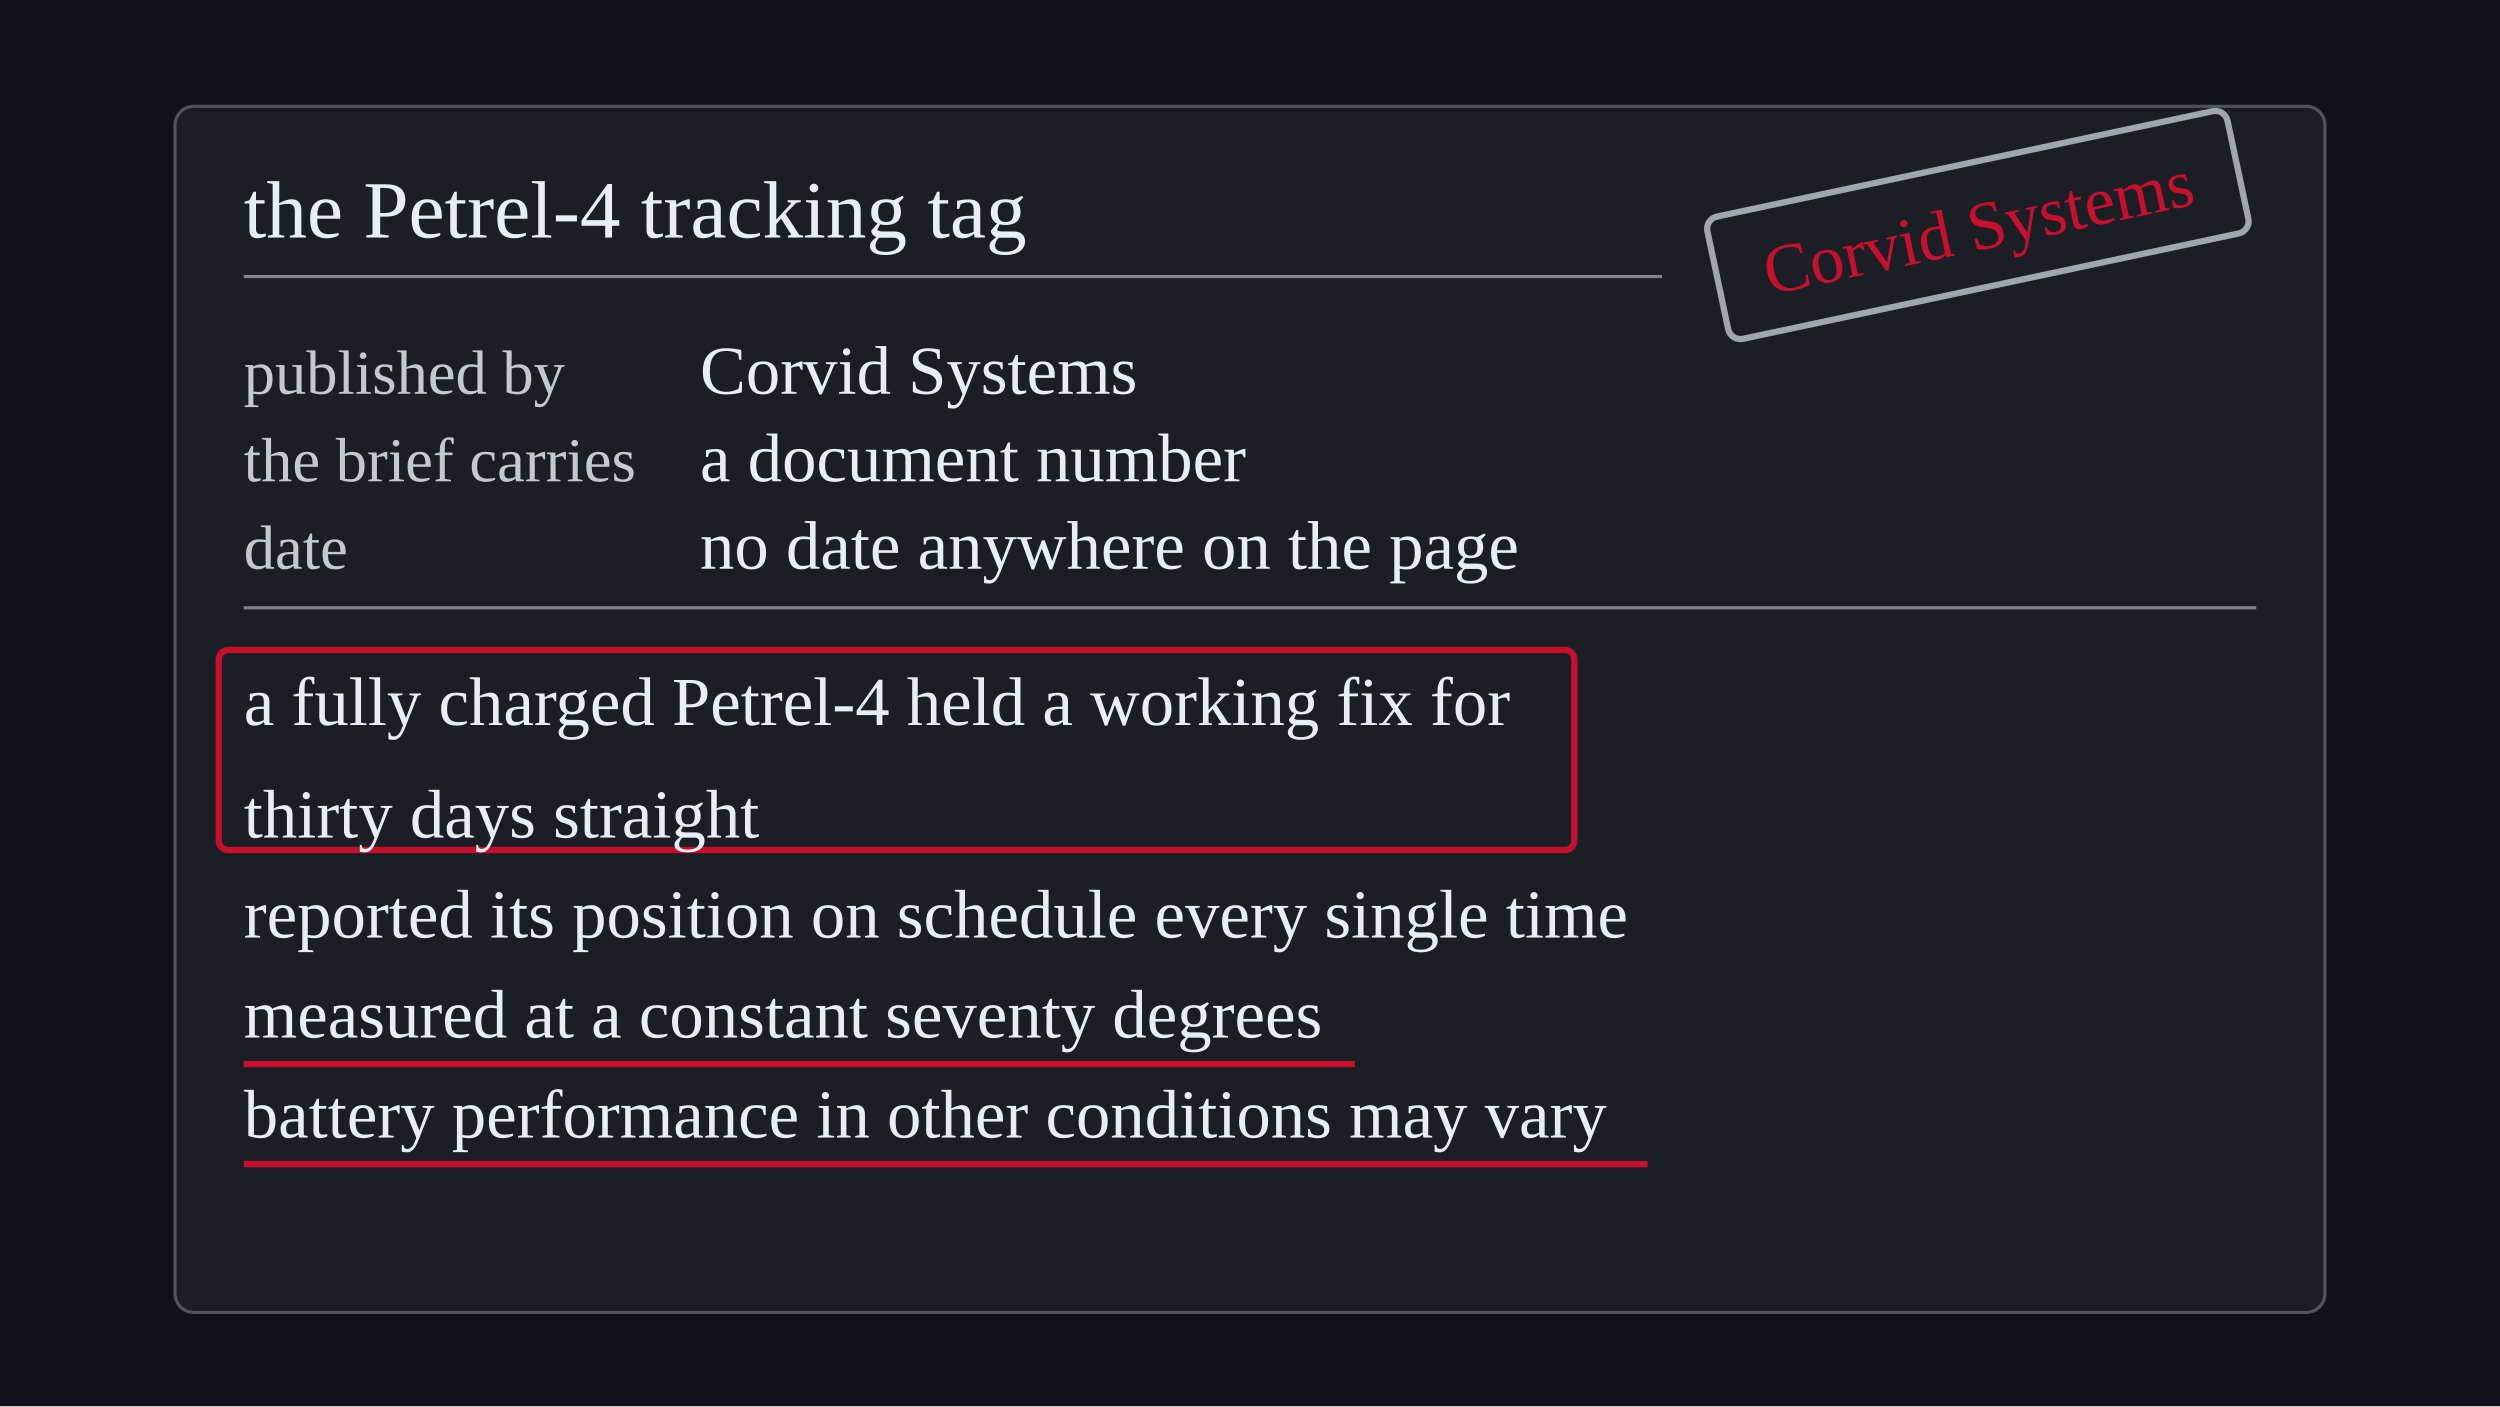
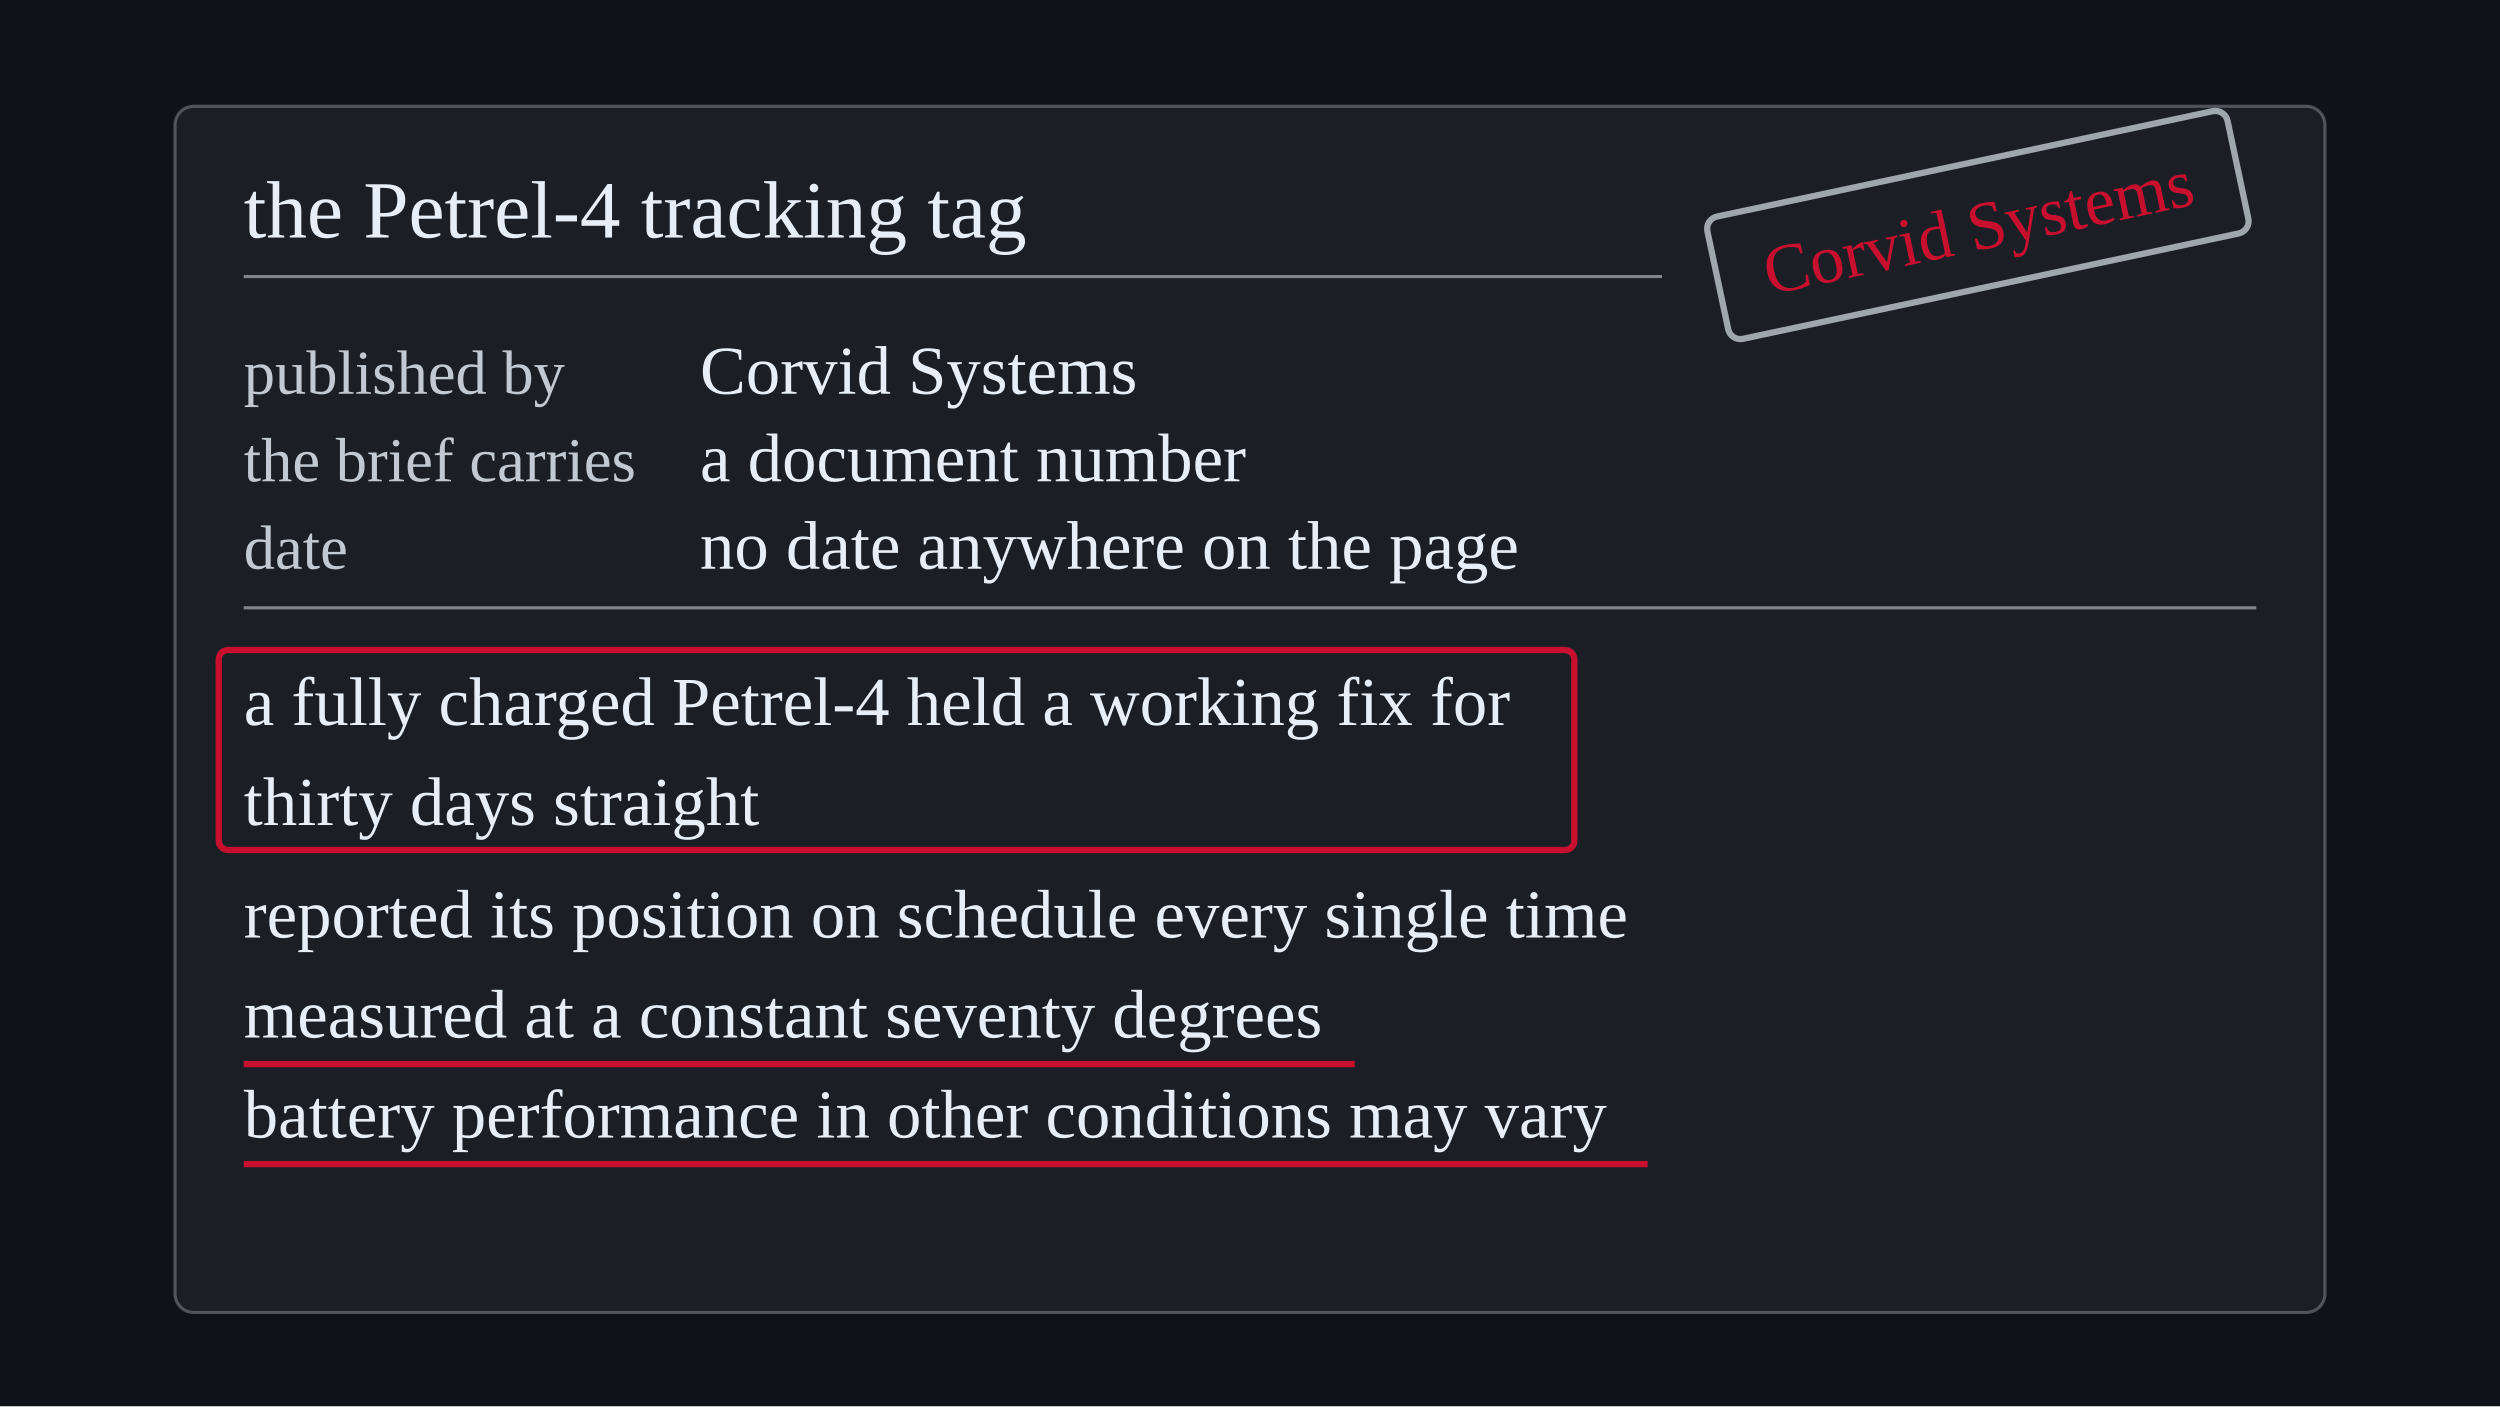
<svg xmlns="http://www.w3.org/2000/svg" width="800" height="450" viewBox="0 0 800 450" font-family="'Times New Roman', Times, 'Liberation Serif', serif" role="img">
  <rect x="0" y="0" width="800" height="450" fill="#0f1218" />
  <rect x="56" y="34" width="688" height="386" fill="rgba(232,238,247,0.06)" stroke="rgba(232,238,247,0.28)" stroke-width="1" rx="6" />
  <text x="78" y="76" font-size="26" fill="#e8eef7">the Petrel-4 tracking tag</text>
  <line x1="78" y1="88.5" x2="531.84" y2="88.5" stroke="rgba(232,238,247,0.5)" stroke-width="1" />
  <text x="78" y="126" font-size="20" fill="#e8eef7" fill-opacity="0.82">published by</text>
  <text x="224" y="126" font-size="22" fill="#e8eef7">Corvid Systems</text>
  <text x="78" y="154" font-size="20" fill="#e8eef7" fill-opacity="0.82">the brief carries</text>
  <text x="224" y="154" font-size="22" fill="#e8eef7">a document number</text>
  <text x="78" y="182" font-size="20" fill="#e8eef7" fill-opacity="0.82">date</text>
  <text x="224" y="182" font-size="22" fill="#e8eef7">no date anywhere on the page</text>
  <line x1="78" y1="194.5" x2="722" y2="194.5" stroke="rgba(232,238,247,0.5)" stroke-width="1" />
  <rect x="70" y="208" width="433.79" height="64" fill="none" stroke="#c8102e" stroke-width="2" rx="3" data-emphasis="box" />
  <text x="78" y="232" font-size="22" fill="#e8eef7">a fully charged Petrel-4 held a working fix for</text>
-   <text x="78" y="268" font-size="22" fill="#e8eef7">thirty days straight</text>
+   <text x="78" y="264" font-size="22" fill="#e8eef7">thirty days straight</text>
  <text x="78" y="300" font-size="22" fill="#e8eef7">reported its position on schedule every single time</text>
  <line x1="78" y1="340.5" x2="433.48" y2="340.5" stroke="#c8102e" stroke-width="2" data-emphasis="underline" />
  <text x="78" y="332" font-size="22" fill="#e8eef7">measured at a constant seventy degrees</text>
  <line x1="78" y1="372.5" x2="527.24" y2="372.5" stroke="#c8102e" stroke-width="2" data-emphasis="underline" />
  <text x="78" y="364" font-size="22" fill="#e8eef7">battery performance in other conditions may vary</text>
  <g transform="rotate(-12 632.92 72)">
    <rect x="547.84" y="52" width="170.16" height="40" fill="none" stroke="rgba(232,238,247,0.65)" stroke-width="2" rx="4" data-stamp="1" />
    <text x="632.92" y="80" font-size="22" fill="#c8102e" text-anchor="middle">Corvid Systems</text>
  </g>
</svg>
